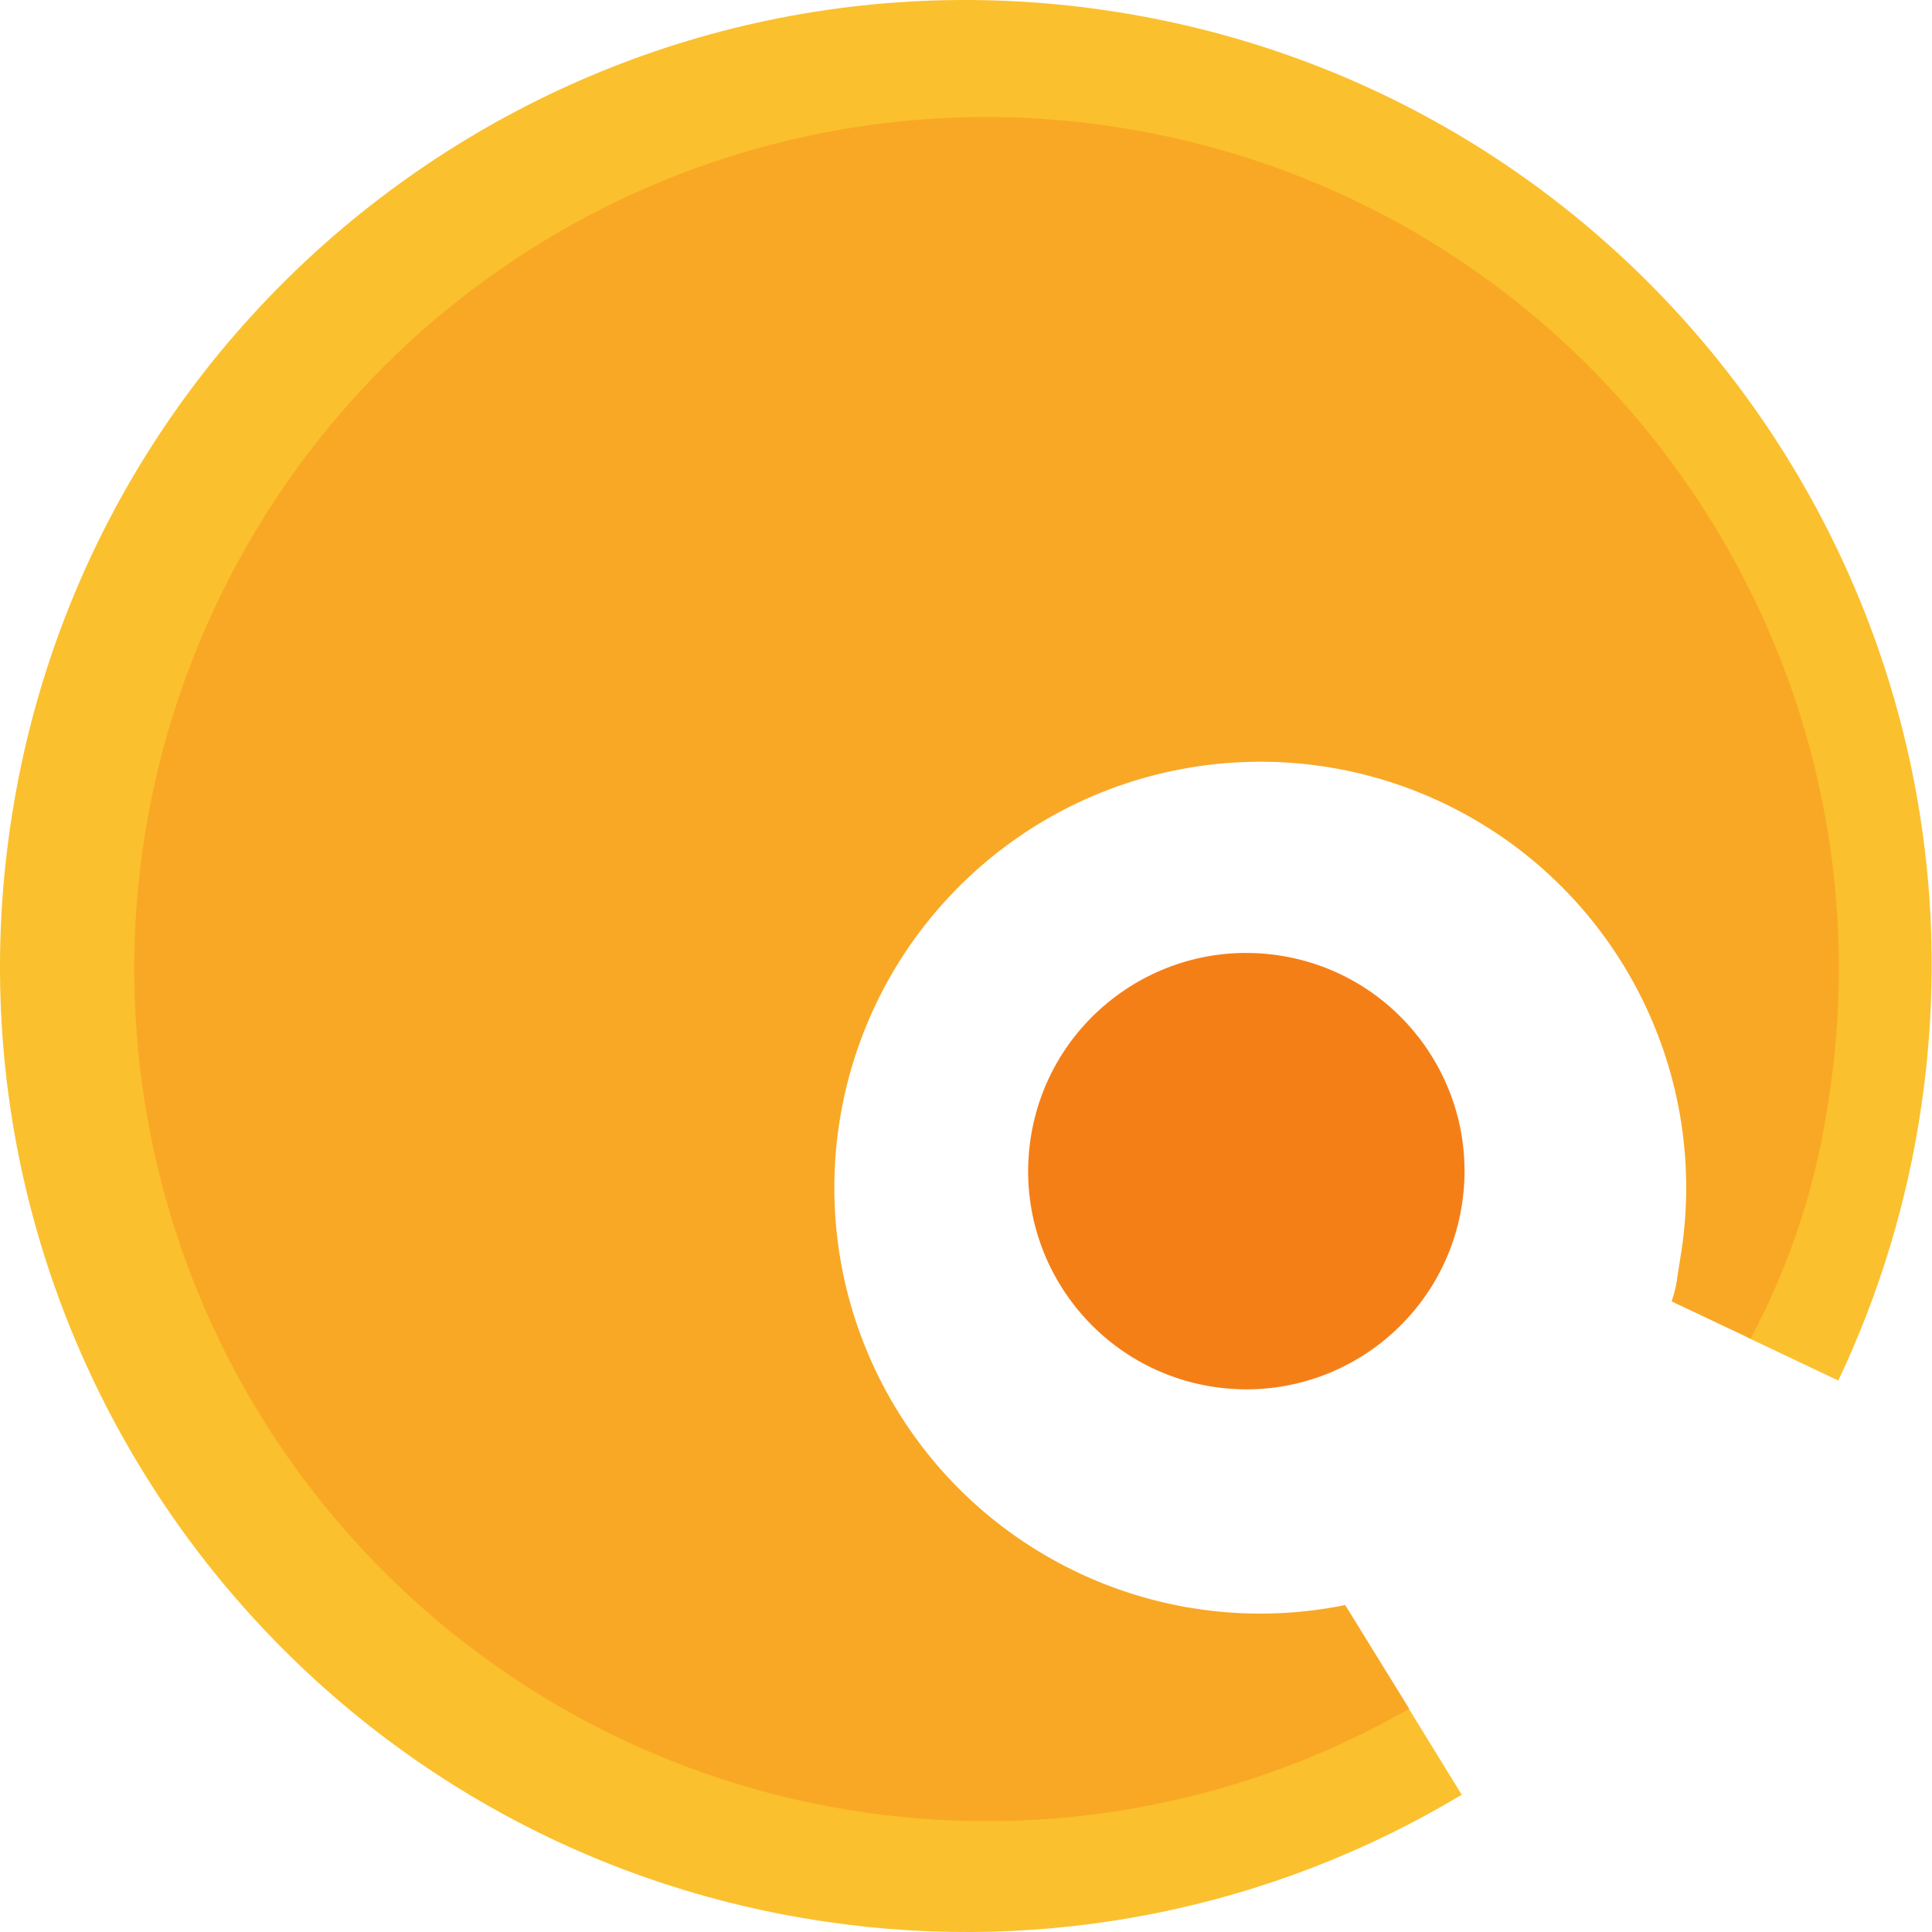
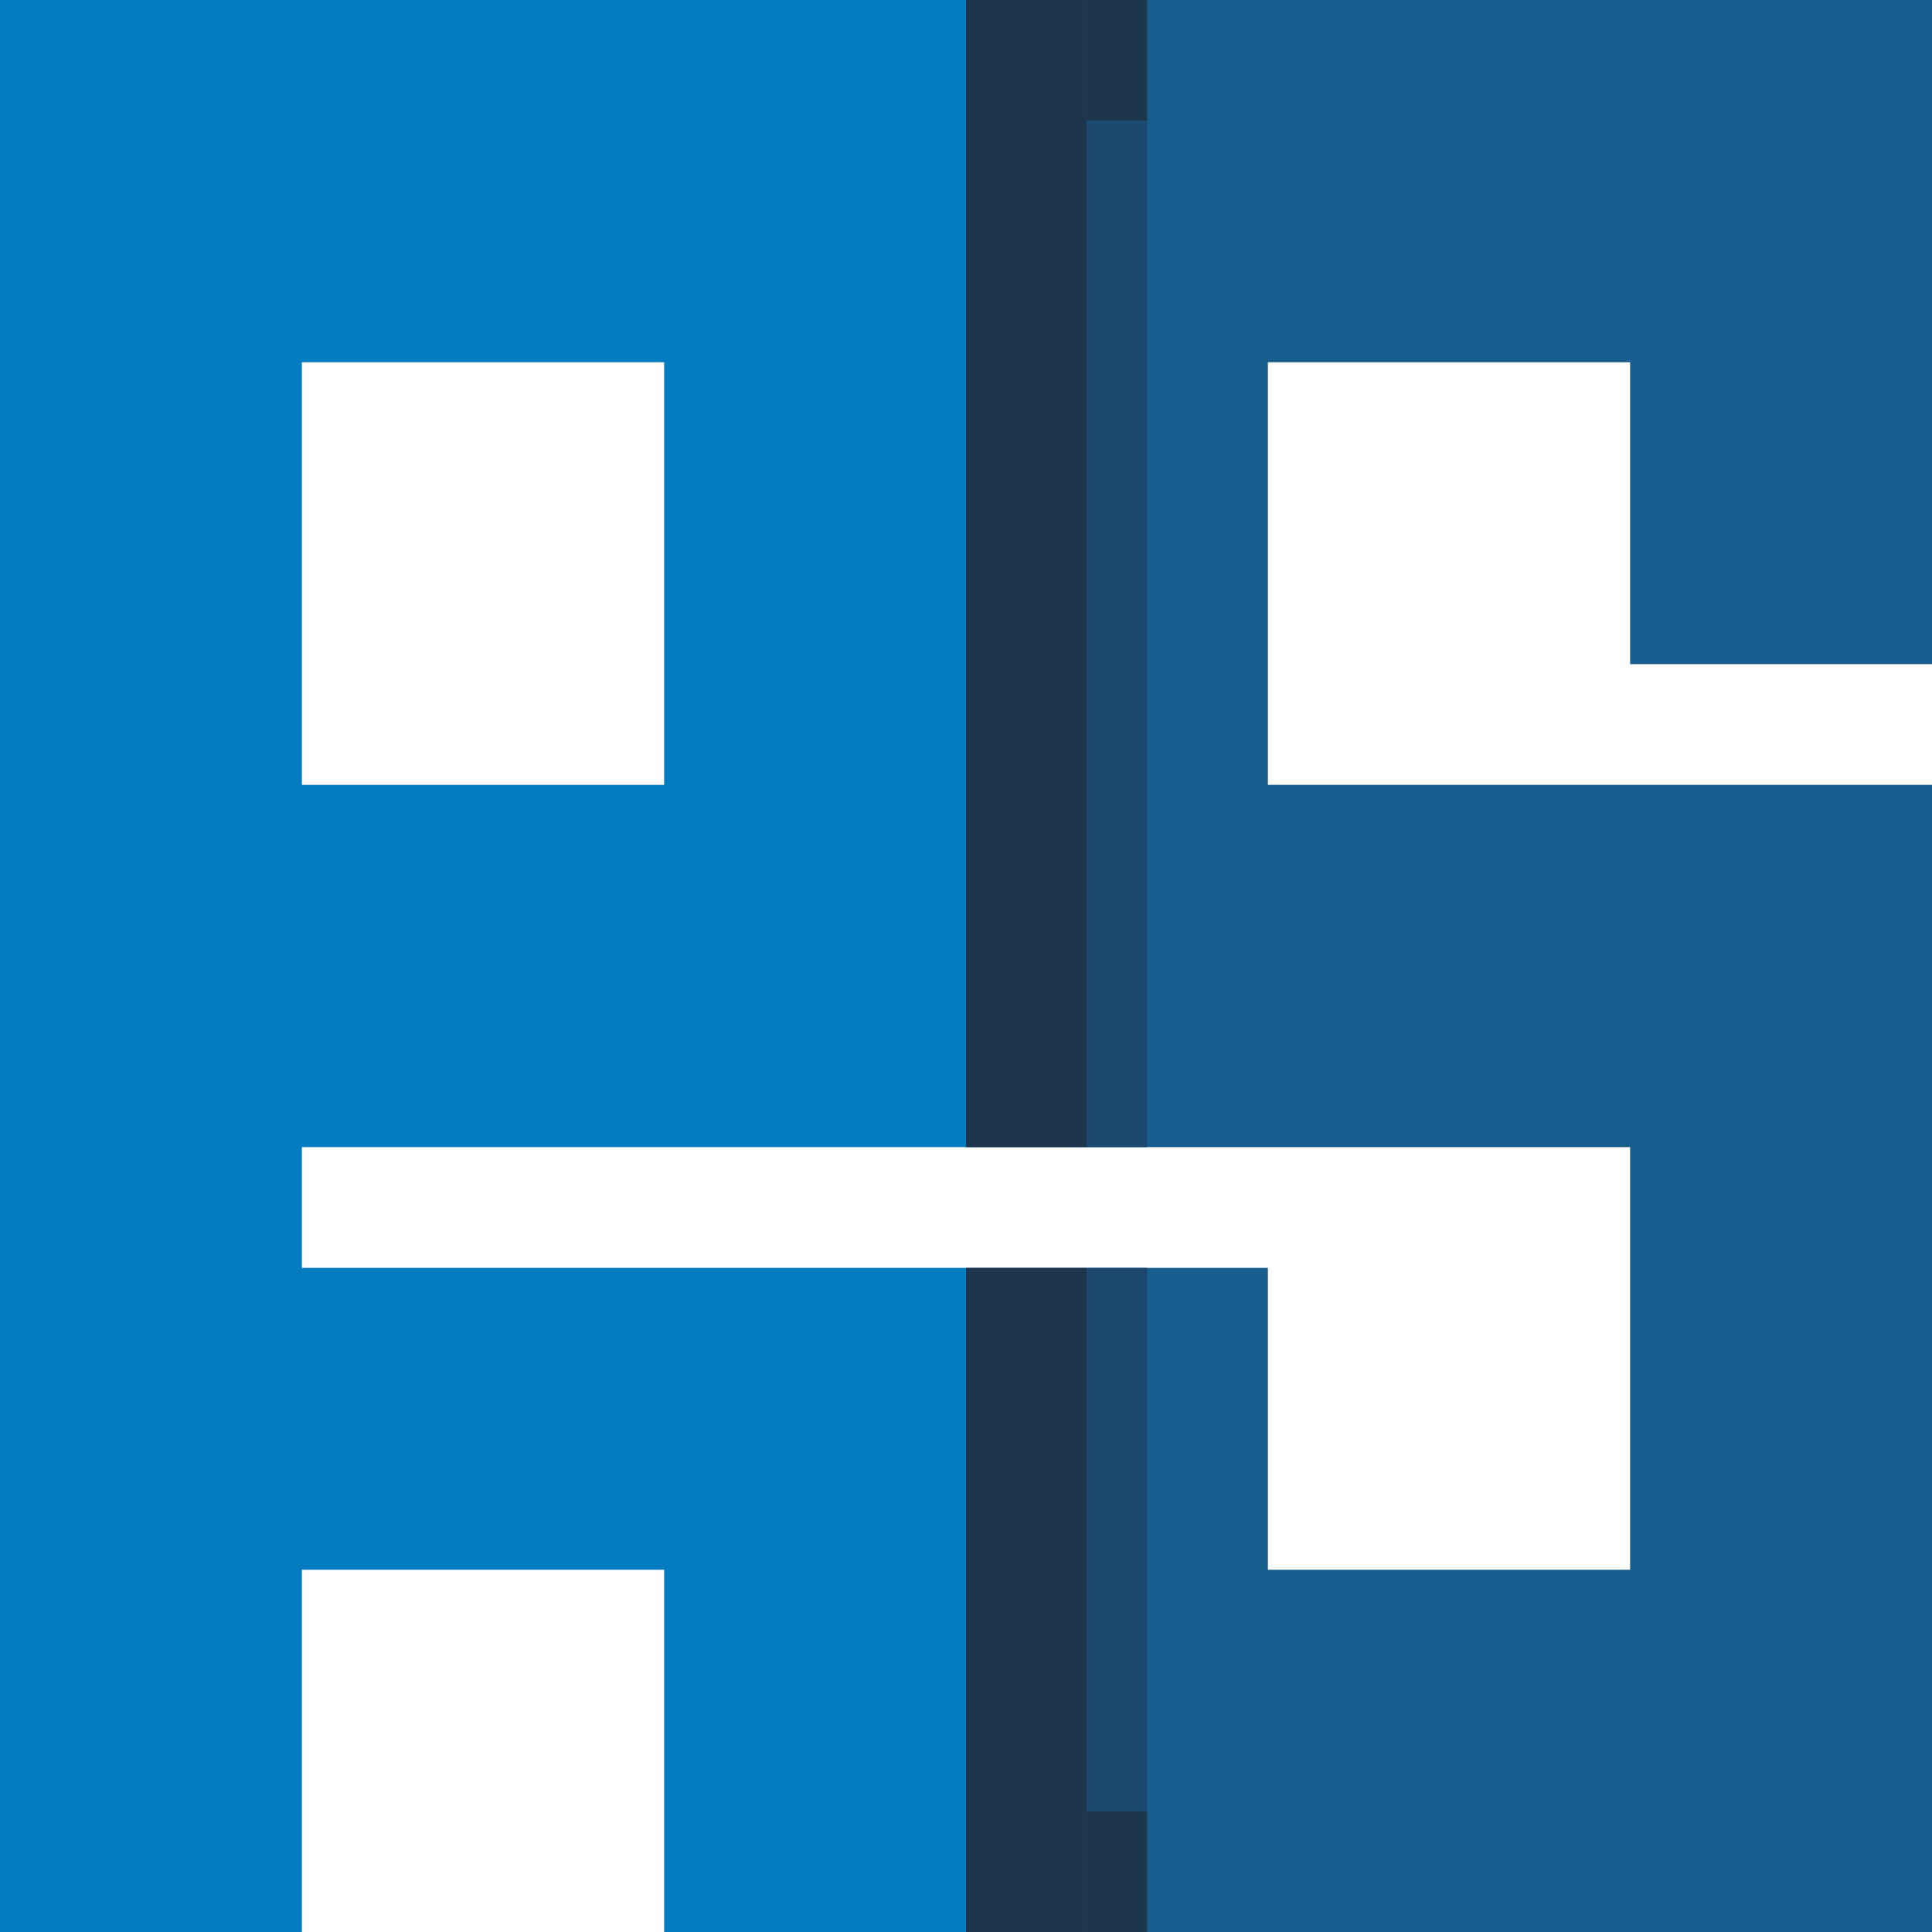
- <svg xmlns="http://www.w3.org/2000/svg" id="Layer_1" data-name="Layer 1" width="392.28" height="392.28" viewBox="0 0 392.28 392.28">
-   <circle cx="315.28" cy="280.98" r="44.3" transform="translate(-70.49 509.21) rotate(-81.7)" style="fill:#f57f17" />
-   <path d="M286.66,45.26C179.49,29.62,79.93,103.83,64.29,211S122.86,417.74,230,433.38a195.29,195.29,0,0,0,129-25.79l-14.7-23.91a98.25,98.25,0,1,1,72.59-69l18.57,8.81a196,196,0,0,0,16.88-55.84C468,160.46,393.84,60.9,286.66,45.26Z" transform="translate(-62.21 -43.18)" style="fill:#fbc02d" />
-   <path d="M291.76,69.45a173,173,0,1,0,56.58,320.69l-13-21.07a86.48,86.48,0,1,1,68-70.16c-.76,4.46-.56,5-1.72,8.51L417.64,315a145.71,145.71,0,0,0,15.43-45.87A173,173,0,0,0,291.76,69.45Z" transform="translate(-62.21 -43.18)" style="fill:#f9a825" />
+ <svg xmlns="http://www.w3.org/2000/svg" id="Layer_1" data-name="Layer 1" viewBox="0 0 288 288">
+   <defs>
+     <style>.cls-1{fill:#175d8d;}.cls-2{fill:#047cc0;}.cls-3{fill:#1d364d;}.cls-4{fill:#1c496d;}</style>
+   </defs>
+   <polygon class="cls-1" points="144 0 288 0 288 99 243 99 243 54 189 54 189 117 288 117 288 288 144 288 144 189 189 189 189 234 243 234 243 171 144 171 144 0" />
+   <path class="cls-2" d="M288,315V144H144V432h45V378h54v54h45V333H189V315Zm-99-54V198h54v63Z" transform="translate(-144 -144)" />
+   <rect class="cls-3" x="144" y="189" width="18" height="99" />
+   <rect class="cls-3" x="144" width="18" height="171" />
+   <rect class="cls-3" x="162" width="9" height="18" />
+   <rect class="cls-3" x="162" y="270" width="9" height="18" />
+   <rect class="cls-4" x="162" y="189" width="9" height="81" />
+   <rect class="cls-4" x="162" y="18" width="9" height="153" />
</svg>
